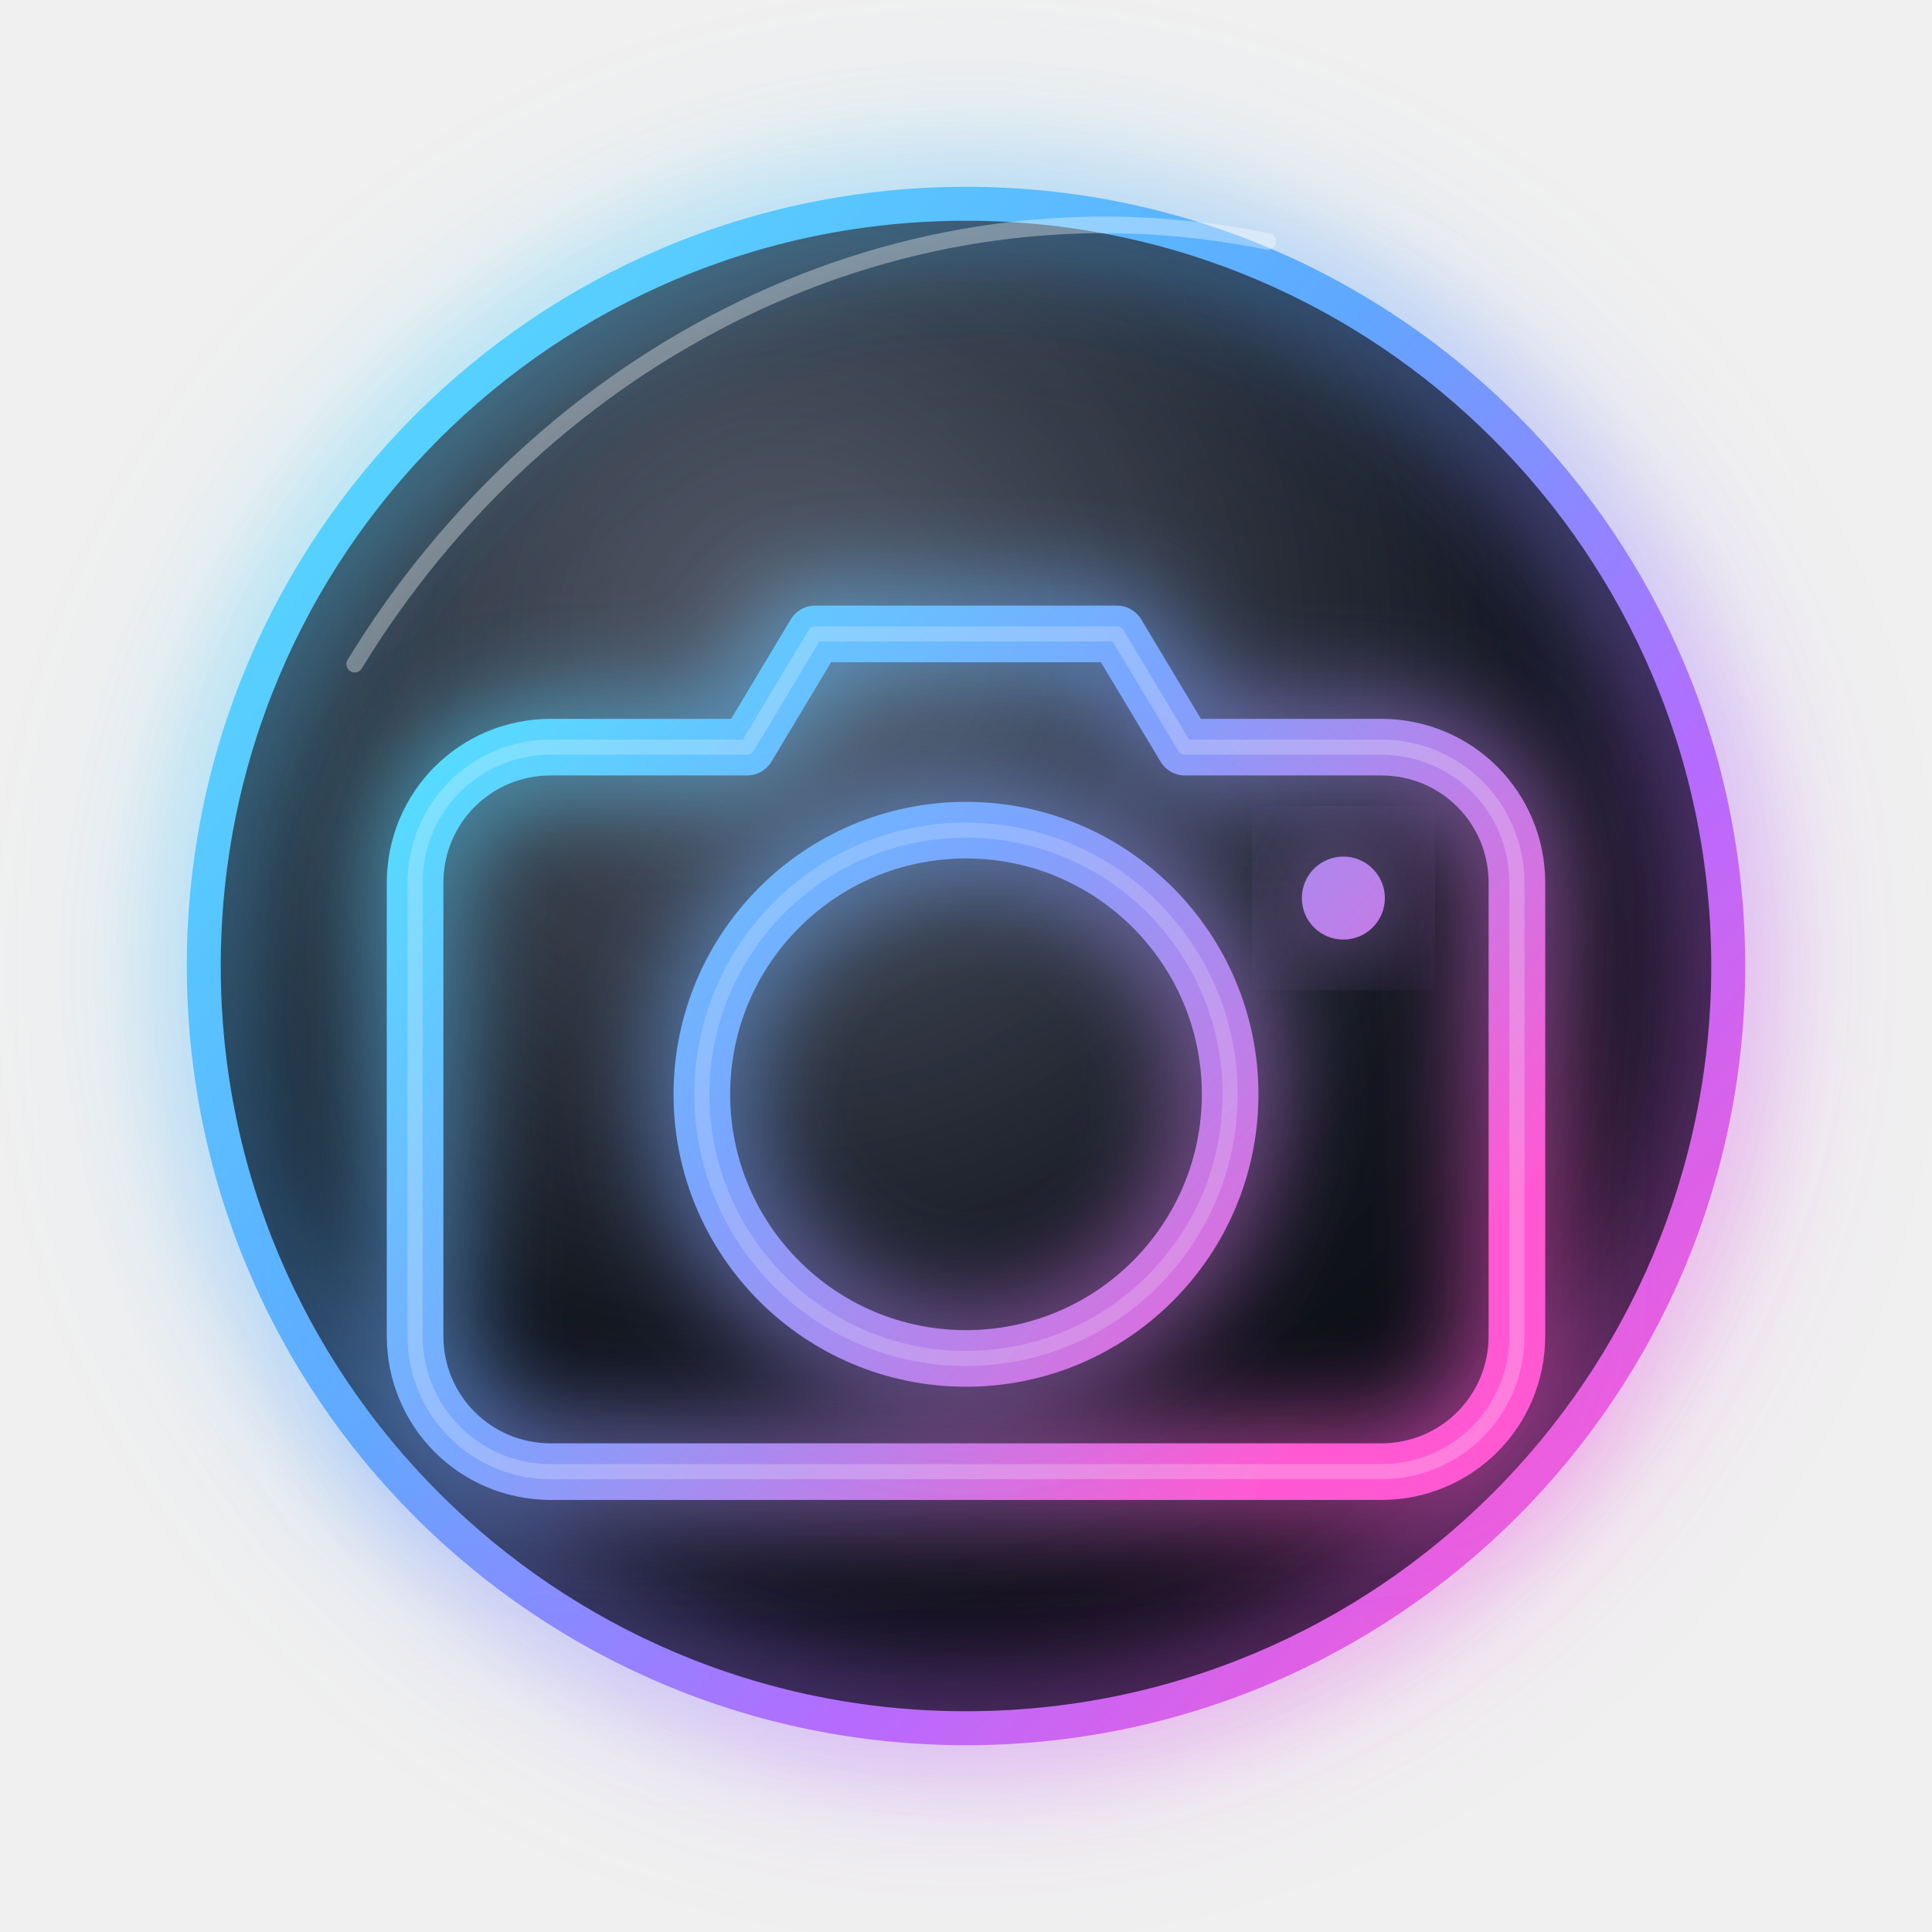
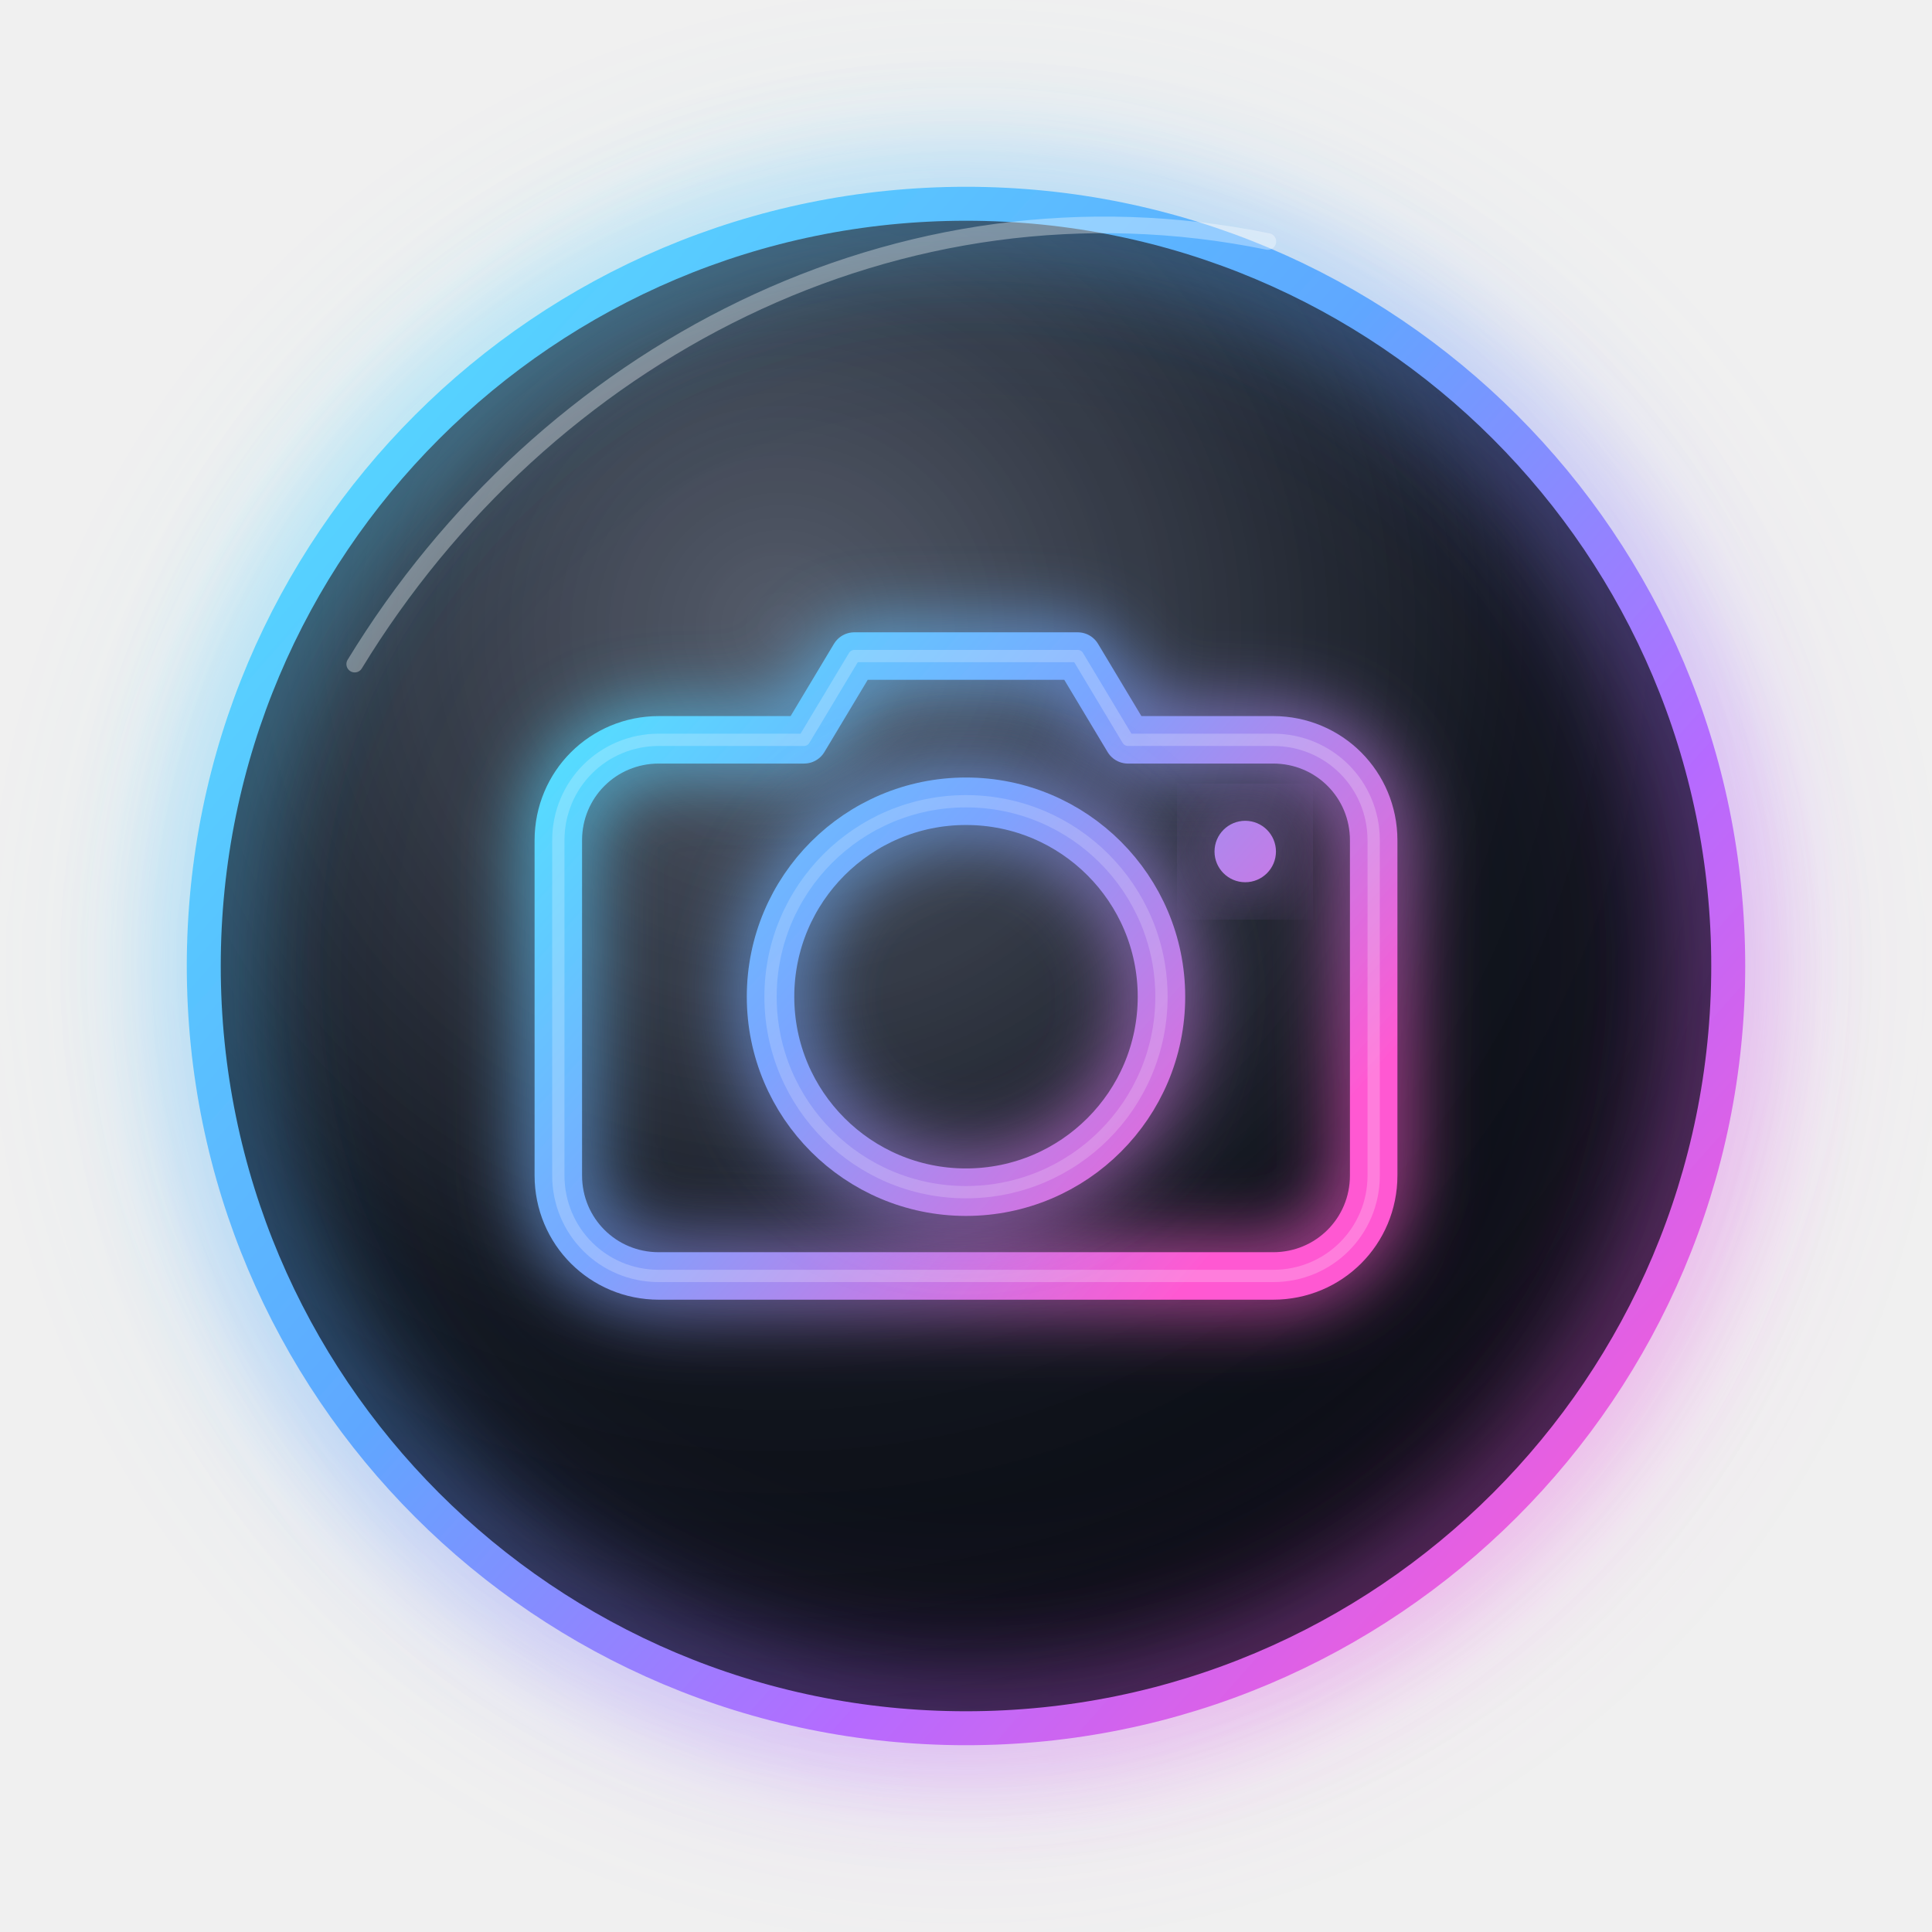
<svg xmlns="http://www.w3.org/2000/svg" viewBox="0 0 256 256" role="img" aria-label="Neon camera badge">
  <defs>
    <linearGradient id="ring" x1="34" y1="45" x2="221" y2="211" gradientUnits="userSpaceOnUse">
      <stop offset="0" stop-color="#55ddff" />
      <stop offset="0.42" stop-color="#5ea8ff" />
      <stop offset="0.72" stop-color="#b56bff" />
      <stop offset="1" stop-color="#ff58d2" />
    </linearGradient>
    <linearGradient id="glyph" x1="74" y1="80" x2="184" y2="178" gradientUnits="userSpaceOnUse">
      <stop offset="0" stop-color="#55ddff" />
      <stop offset="0.44" stop-color="#7aa5ff" />
      <stop offset="1" stop-color="#ff59d2" />
    </linearGradient>
    <radialGradient id="disc" cx="38%" cy="28%" r="82%">
      <stop offset="0" stop-color="#182236" stop-opacity=".72" />
      <stop offset=".58" stop-color="#070b14" stop-opacity=".95" />
      <stop offset="1" stop-color="#02040a" />
    </radialGradient>
    <filter id="glow" x="-60%" y="-60%" width="220%" height="220%">
      <feGaussianBlur stdDeviation="7" result="b" />
      <feMerge>
        <feMergeNode in="b" />
        <feMergeNode in="SourceGraphic" />
      </feMerge>
    </filter>
    <filter id="soft" x="-80%" y="-80%" width="260%" height="260%">
      <feGaussianBlur stdDeviation="12" />
    </filter>
  </defs>
  <circle cx="128" cy="128" r="101" fill="url(#disc)" />
  <circle cx="128" cy="128" r="101" fill="none" stroke="url(#ring)" stroke-width="5.5" opacity=".44" filter="url(#soft)" />
  <circle cx="128" cy="128" r="101" fill="none" stroke="url(#ring)" stroke-width="4.5" filter="url(#glow)" />
  <path d="M47 88c25-41 72-66 121-56" fill="none" stroke="#fff" stroke-opacity=".34" stroke-width="2.2" stroke-linecap="round" />
-   <path d="M73 99h26l9-15h40l9 15h26c10 0 18 8 18 18v60c0 10-8 18-18 18H73c-10 0-18-8-18-18v-60c0-10 8-18 18-18Z" fill="none" stroke="url(#glyph)" stroke-width="7.5" stroke-linejoin="round" filter="url(#glow)" />
-   <circle cx="128" cy="145" r="35" fill="none" stroke="url(#glyph)" stroke-width="7.5" filter="url(#glow)" />
-   <circle cx="178" cy="119" r="5.5" fill="url(#glyph)" filter="url(#glow)" />
-   <path d="M73 99h26l9-15h40l9 15h26c10 0 18 8 18 18v60c0 10-8 18-18 18H73c-10 0-18-8-18-18v-60c0-10 8-18 18-18Z" fill="none" stroke="#fff" stroke-opacity=".22" stroke-width="2" stroke-linejoin="round" />
-   <circle cx="128" cy="145" r="35" fill="none" stroke="#fff" stroke-opacity=".18" stroke-width="2" />
+   <g transform="matrix(.74 0 0 .74 33.28 24.77)">
+     <path d="M73 99h26l9-15h40l9 15h26c10 0 18 8 18 18v60c0 10-8 18-18 18H73c-10 0-18-8-18-18v-60c0-10 8-18 18-18Z" fill="none" stroke="url(#glyph)" stroke-width="8.5" stroke-linejoin="round" filter="url(#glow)" />
+     <circle cx="128" cy="145" r="35" fill="none" stroke="url(#glyph)" stroke-width="8.5" filter="url(#glow)" />
+     <circle cx="178" cy="119" r="5.5" fill="url(#glyph)" filter="url(#glow)" />
+     <path d="M73 99h26l9-15h40l9 15h26c10 0 18 8 18 18v60c0 10-8 18-18 18H73c-10 0-18-8-18-18v-60c0-10 8-18 18-18Z" fill="none" stroke="#fff" stroke-opacity=".22" stroke-width="2.2" stroke-linejoin="round" />
+     <circle cx="128" cy="145" r="35" fill="none" stroke="#fff" stroke-opacity=".18" stroke-width="2.2" />
+   </g>
</svg>
